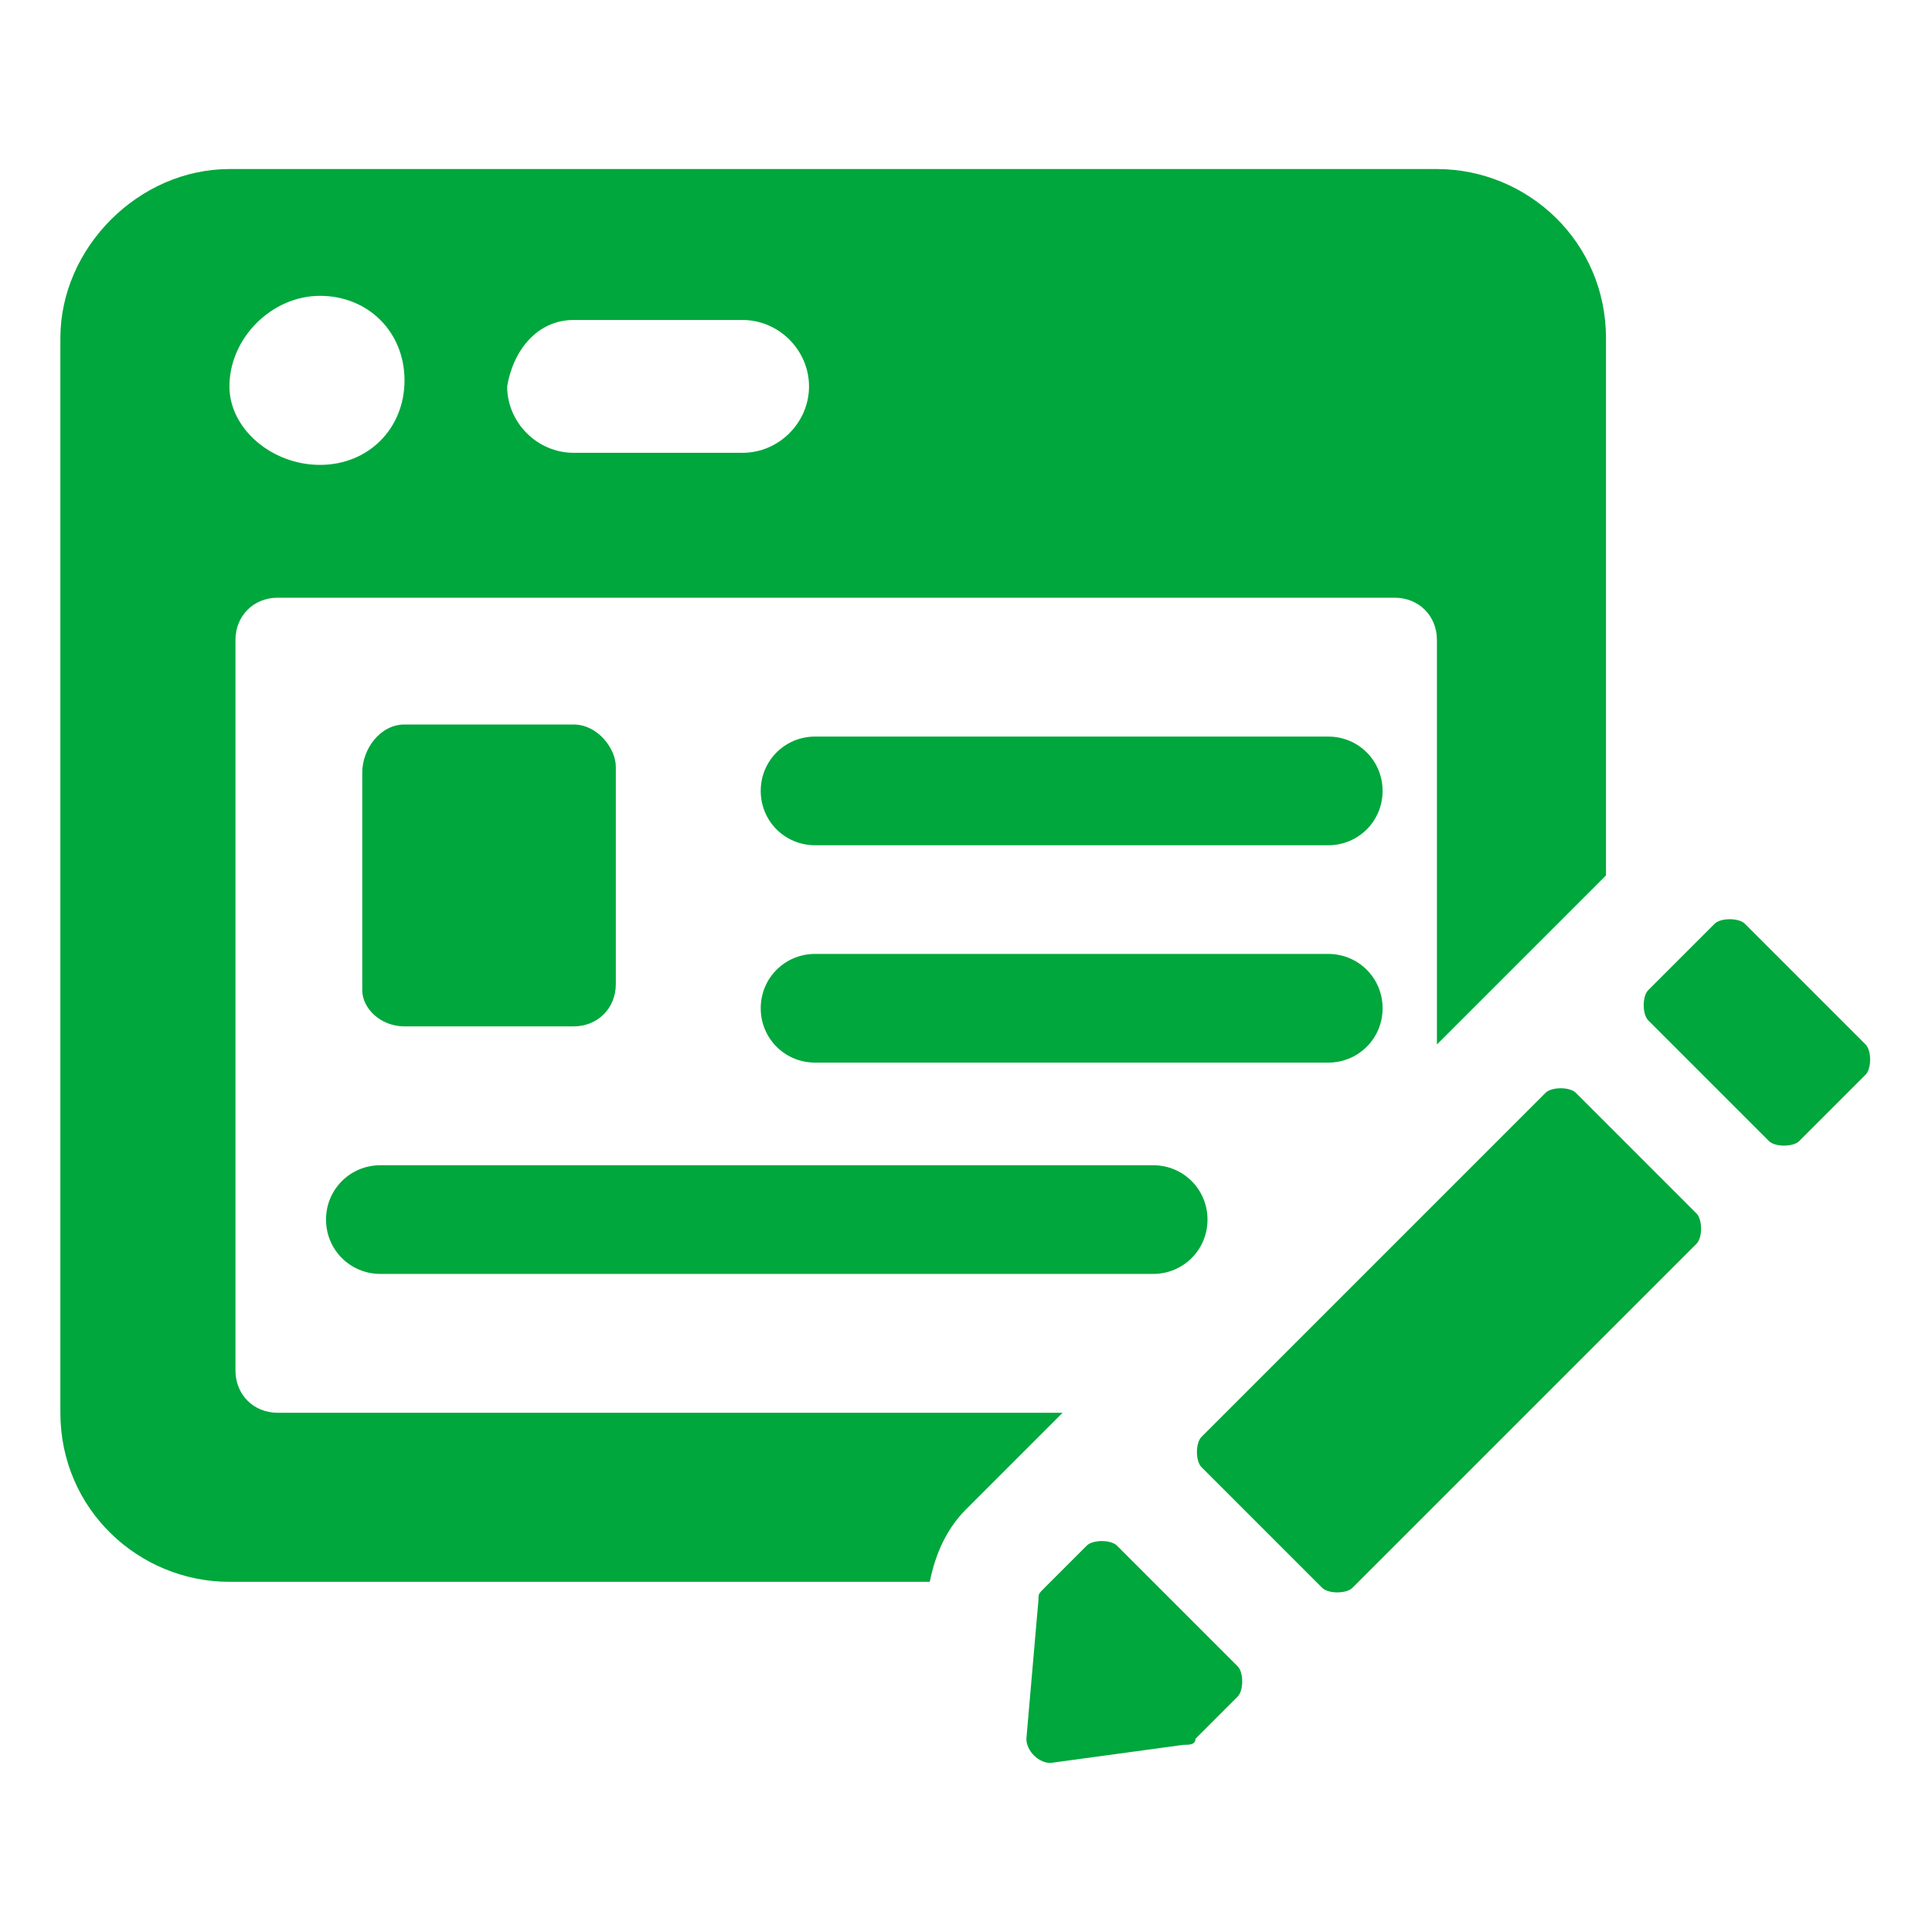
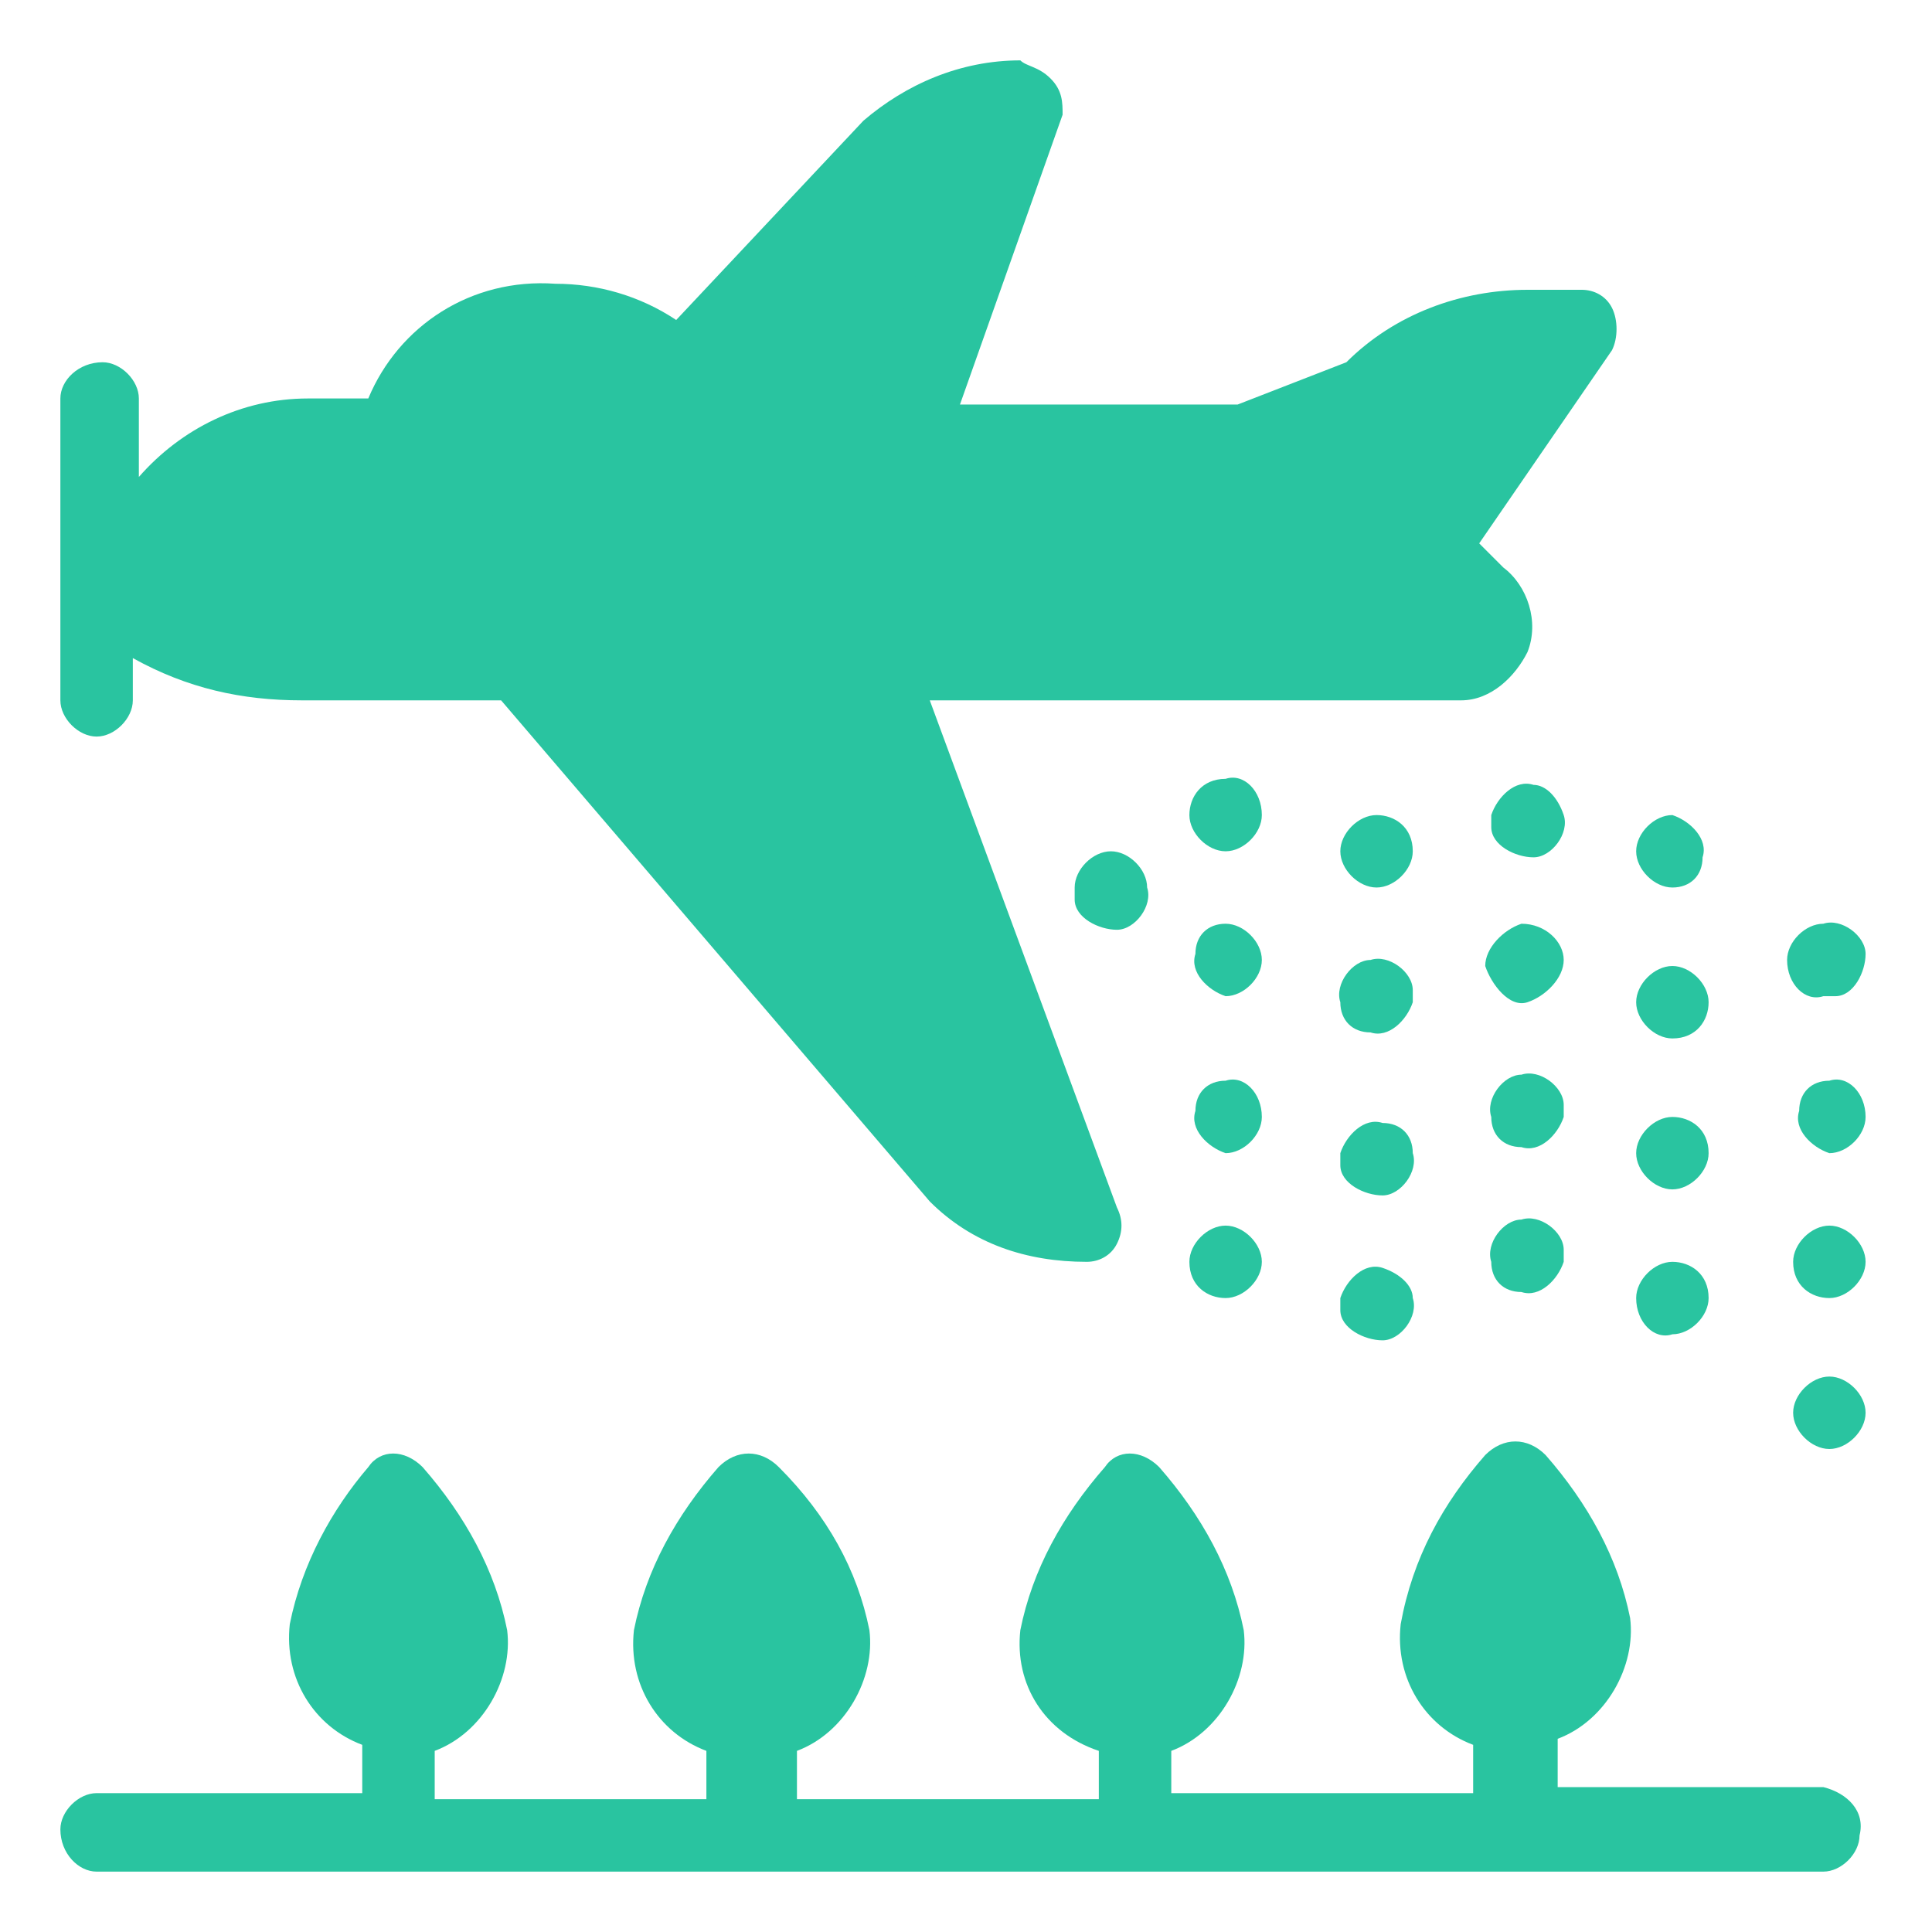
<svg xmlns="http://www.w3.org/2000/svg" version="1.1" id="home" x="0px" y="0px" viewBox="0 0 32 32" style="enable-background:new 0 0 32 32;" xml:space="preserve">
  <style type="text/css">
- 	.st0{fill:#00A73C;}
+ 	.st0{fill:#29C4A0;}
</style>
  <g>
-     <g>
-       <g>
-         <g>
-           <g>
-             <path class="st0" d="M22.9,16.7c0-0.5-0.4-0.9-0.9-0.9h-8.5c-0.5,0-0.9,0.4-0.9,0.9c0,0.5,0.4,0.9,0.9,0.9H22       C22.5,17.6,22.9,17.2,22.9,16.7z M4.6,23.4c-0.4,0-0.7-0.3-0.7-0.7V10.6c0-0.4,0.3-0.7,0.7-0.7h18.5c0.4,0,0.7,0.3,0.7,0.7v6.7       l2.8-2.8V5.6c0-1.6-1.3-2.8-2.8-2.8H3.8C2.3,2.8,1,4.1,1,5.6v17.8c0,1.6,1.3,2.8,2.8,2.8h11.6c0.1-0.5,0.3-0.9,0.6-1.2       c0.3-0.3,1-1,1-1l0.6-0.6H4.6z M9.5,5.3h2.8c0.6,0,1.1,0.5,1.1,1.1c0,0.6-0.5,1.1-1.1,1.1H9.5c-0.6,0-1.1-0.5-1.1-1.1       C8.5,5.8,8.9,5.3,9.5,5.3z M5.3,4.9c0.8,0,1.4,0.6,1.4,1.4c0,0.8-0.6,1.4-1.4,1.4S3.8,7.1,3.8,6.4C3.8,5.6,4.5,4.9,5.3,4.9z        M28.1,20.1l-2-2c-0.1-0.1-0.4-0.1-0.5,0l-5.7,5.7c-0.1,0.1-0.1,0.4,0,0.5l2,2c0.1,0.1,0.4,0.1,0.5,0l5.7-5.7       C28.2,20.5,28.2,20.2,28.1,20.1z M18.5,25.6c-0.1-0.1-0.4-0.1-0.5,0c-0.2,0.2-0.6,0.6-0.7,0.7c-0.1,0.1-0.1,0.1-0.1,0.2       L17,28.8c0,0.2,0.2,0.4,0.4,0.4l2.2-0.3c0.1,0,0.2,0,0.2-0.1l0.7-0.7c0.1-0.1,0.1-0.4,0-0.5L18.5,25.6z M6.3,19.3       c-0.5,0-0.9,0.4-0.9,0.9c0,0.5,0.4,0.9,0.9,0.9h12.8c0.5,0,0.9-0.4,0.9-0.9c0-0.5-0.4-0.9-0.9-0.9H6.3z M22,12.2h-8.5       c-0.5,0-0.9,0.4-0.9,0.9c0,0.5,0.4,0.9,0.9,0.9H22c0.5,0,0.9-0.4,0.9-0.9C22.9,12.6,22.5,12.2,22,12.2z" />
-             <path class="st0" d="M9.5,12H6.7C6.3,12,6,12.4,6,12.8v3.6C6,16.7,6.3,17,6.7,17h2.8c0.4,0,0.7-0.3,0.7-0.7v-3.6       C10.2,12.4,9.9,12,9.5,12z M30.9,17.3l-2-2c-0.1-0.1-0.4-0.1-0.5,0l-1.1,1.1c-0.1,0.1-0.1,0.4,0,0.5l2,2c0.1,0.1,0.4,0.1,0.5,0       l1.1-1.1C31,17.7,31,17.4,30.9,17.3z" />
-           </g>
-         </g>
-       </g>
-     </g>
+     <path class="st0" d="M1.6,12.2c0.3,0,0.6-0.3,0.6-0.6v-0.7c0.9,0.5,1.8,0.7,2.8,0.7h3.3l7.1,8.3l0,0c0.7,0.7,1.6,1,2.6,1   c0.2,0,0.4-0.1,0.5-0.3c0.1-0.2,0.1-0.4,0-0.6l-3.1-8.4h8.8c0.5,0,0.9-0.4,1.1-0.8c0.2-0.5,0-1.1-0.4-1.4L24.5,9l2.2-3.2   c0.1-0.2,0.1-0.5,0-0.7c-0.1-0.2-0.3-0.3-0.5-0.3h-0.9c-1.1,0-2.2,0.4-3,1.2l-1.8,0.7h-4.6l1.7-4.8c0-0.2,0-0.4-0.2-0.6   C17.2,1.1,17,1.1,16.9,1c-1,0-1.9,0.4-2.6,1l-3.1,3.3c-0.6-0.4-1.3-0.6-2-0.6C7.8,4.6,6.6,5.4,6.1,6.6h-1C4,6.6,3,7.1,2.3,7.9V6.6   C2.3,6.3,2,6,1.7,6C1.3,6,1,6.3,1,6.6c0,0,0,0,0,0v5C1,11.9,1.3,12.2,1.6,12.2" />
+     <path class="st0" d="M5.1,7.9h1.3c0.8,0.5,1.8,0.8,2.8,0.6c0.9,0,2.2,0,2.8-0.6h8.8h0.2l2-0.8C23,7.1,23.1,7,23.1,7   c0.5-0.5,1.3-0.9,2-0.9l-2,2.7C23,9,23.1,9.4,23.3,9.6l1,0.7h-9.3v-0.2c-0.1-0.3-0.5-0.5-0.8-0.4c0,0,0,0,0,0   c-0.2,0.1-0.4,0.3-0.4,0.6c0,0.1,0,0.1,0,0.2L14,11l0.2,0.6l2.9,7.9c-0.3-0.1-0.5-0.3-0.7-0.5l-6.4-7.4L9.5,11L9,10.4L8.6,9.9   C8.4,9.7,8,9.7,7.8,9.9c-0.1,0.1-0.2,0.3-0.2,0.5H5.1c-0.9,0.1-1.8-0.2-2.4-0.8C3,8.6,4,7.9,5.1,7.9" />
+     <path class="st0" d="M9.2,6c0.4,0,0.8,0.1,1.2,0.3c0.2,0.1,0.4,0.2,0.5,0.3l0,0C11,6.7,11,6.8,11,6.9c0,0.1-0.2,0.2-0.7,0.3H9.6   H9.2c-1.2,0-1.9-0.1-1.9-0.3c0-0.1,0.1-0.2,0.1-0.3C7.9,6.1,8.5,5.9,9.2,6" />
+     <path class="st0" d="M15.9,2.5l-1.5,4.2h-2.3c0-0.1-0.1-0.3-0.1-0.4l3.2-3.2C15.4,2.8,15.7,2.6,15.9,2.5" />
+     <path class="st0" d="M27.1,14.1c0-0.3,0.3-0.6,0.6-0.6l0,0c0.3,0.1,0.6,0.4,0.5,0.7c0,0.3-0.2,0.5-0.5,0.5   C27.4,14.7,27.1,14.4,27.1,14.1" />
+     <path class="st0" d="M27.1,21.5c0-0.3,0.3-0.6,0.6-0.6c0,0,0,0,0,0c0.3,0,0.6,0.2,0.6,0.6c0,0,0,0,0,0c0,0.3-0.3,0.6-0.6,0.6   c0,0,0,0,0,0C27.4,22.2,27.1,21.9,27.1,21.5L27.1,21.5" />
+     <path class="st0" d="M27.1,19.1c0-0.3,0.3-0.6,0.6-0.6c0,0,0,0,0,0c0.3,0,0.6,0.2,0.6,0.6c0,0,0,0,0,0c0,0.3-0.3,0.6-0.6,0.6   c0,0,0,0,0,0C27.4,19.7,27.1,19.4,27.1,19.1L27.1,19.1" />
+     <path class="st0" d="M27.1,16.6c0-0.3,0.3-0.6,0.6-0.6l0,0c0.3,0,0.6,0.3,0.6,0.6c0,0,0,0,0,0c0,0.3-0.2,0.6-0.6,0.6c0,0,0,0,0,0   C27.4,17.2,27.1,16.9,27.1,16.6C27.1,16.6,27.1,16.6,27.1,16.6" />
+     <path class="st0" d="M30.9,23.4c0,0.3-0.3,0.6-0.6,0.6h0c-0.3,0-0.6-0.3-0.6-0.6c0-0.3,0.3-0.6,0.6-0.6   C30.6,22.8,30.9,23.1,30.9,23.4L30.9,23.4" />
+     <path class="st0" d="M30.9,18.5c0,0.3-0.3,0.6-0.6,0.6c-0.3-0.1-0.6-0.4-0.5-0.7c0-0.3,0.2-0.5,0.5-0.5   C30.6,17.8,30.9,18.1,30.9,18.5L30.9,18.5" />
+     <path class="st0" d="M30.9,20.9c0,0.3-0.3,0.6-0.6,0.6c0,0,0,0,0,0c-0.3,0-0.6-0.2-0.6-0.6c0,0,0,0,0,0c0-0.3,0.3-0.6,0.6-0.6   c0,0,0,0,0,0C30.6,20.3,30.9,20.6,30.9,20.9L30.9,20.9" />
+     <path class="st0" d="M29.6,15.9c0-0.3,0.3-0.6,0.6-0.6l0,0c0.3-0.1,0.7,0.2,0.7,0.5s-0.2,0.7-0.5,0.7c-0.1,0-0.2,0-0.2,0   C29.9,16.6,29.6,16.3,29.6,15.9C29.6,16,29.6,16,29.6,15.9" />
+     <path class="st0" d="M25.9,20.9c-0.1,0.3-0.4,0.6-0.7,0.5c-0.3,0-0.5-0.2-0.5-0.5c-0.1-0.3,0.2-0.7,0.5-0.7   c0.3-0.1,0.7,0.2,0.7,0.5C25.9,20.8,25.9,20.9,25.9,20.9" />
+     <path class="st0" d="M25.9,13.5c0.1,0.3-0.2,0.7-0.5,0.7s-0.7-0.2-0.7-0.5c0-0.1,0-0.2,0-0.2c0.1-0.3,0.4-0.6,0.7-0.5   C25.6,13,25.8,13.2,25.9,13.5" />
+     <path class="st0" d="M25.9,15.9c0,0.3-0.3,0.6-0.6,0.7s-0.6-0.3-0.7-0.6c0-0.3,0.3-0.6,0.6-0.7c0,0,0,0,0,0   C25.6,15.3,25.9,15.6,25.9,15.9" />
+     <path class="st0" d="M25.9,18.5c-0.1,0.3-0.4,0.6-0.7,0.5c-0.3,0-0.5-0.2-0.5-0.5c-0.1-0.3,0.2-0.7,0.5-0.7   c0.3-0.1,0.7,0.2,0.7,0.5C25.9,18.3,25.9,18.4,25.9,18.5" />
+     <path class="st0" d="M23.4,21.5c0.1,0.3-0.2,0.7-0.5,0.7s-0.7-0.2-0.7-0.5c0-0.1,0-0.2,0-0.2c0.1-0.3,0.4-0.6,0.7-0.5   C23.2,21.1,23.4,21.3,23.4,21.5" />
+     <path class="st0" d="M23.4,16.6c-0.1,0.3-0.4,0.6-0.7,0.5c-0.3,0-0.5-0.2-0.5-0.5c-0.1-0.3,0.2-0.7,0.5-0.7   c0.3-0.1,0.7,0.2,0.7,0.5C23.4,16.4,23.4,16.5,23.4,16.6" />
+     <path class="st0" d="M23.4,19.1c0.1,0.3-0.2,0.7-0.5,0.7s-0.7-0.2-0.7-0.5c0-0.1,0-0.2,0-0.2c0.1-0.3,0.4-0.6,0.7-0.5   C23.2,18.6,23.4,18.8,23.4,19.1" />
+     <path class="st0" d="M23.4,14.1c0,0.3-0.3,0.6-0.6,0.6s-0.6-0.3-0.6-0.6c0-0.3,0.3-0.6,0.6-0.6C23.1,13.5,23.4,13.7,23.4,14.1   C23.4,14.1,23.4,14.1,23.4,14.1" />
+     <path class="st0" d="M20.9,15.9c0,0.3-0.3,0.6-0.6,0.6l0,0c-0.3-0.1-0.6-0.4-0.5-0.7c0-0.3,0.2-0.5,0.5-0.5   C20.6,15.3,20.9,15.6,20.9,15.9" />
+     <path class="st0" d="M20.9,18.5c0,0.3-0.3,0.6-0.6,0.6c-0.3-0.1-0.6-0.4-0.5-0.7c0-0.3,0.2-0.5,0.5-0.5   C20.6,17.8,20.9,18.1,20.9,18.5L20.9,18.5" />
+     <path class="st0" d="M20.9,20.9c0,0.3-0.3,0.6-0.6,0.6c0,0,0,0,0,0c-0.3,0-0.6-0.2-0.6-0.6c0,0,0,0,0,0c0-0.3,0.3-0.6,0.6-0.6   c0,0,0,0,0,0C20.6,20.3,20.9,20.6,20.9,20.9L20.9,20.9" />
+     <path class="st0" d="M20.9,13.5c0,0.3-0.3,0.6-0.6,0.6l0,0c-0.3,0-0.6-0.3-0.6-0.6c0,0,0,0,0,0c0-0.3,0.2-0.6,0.6-0.6c0,0,0,0,0,0   C20.6,12.8,20.9,13.1,20.9,13.5C20.9,13.5,20.9,13.5,20.9,13.5" />
+     <path class="st0" d="M18.4,14.1c0.3,0,0.6,0.3,0.6,0.6v0c0.1,0.3-0.2,0.7-0.5,0.7s-0.7-0.2-0.7-0.5c0-0.1,0-0.2,0-0.2   C17.8,14.4,18.1,14.1,18.4,14.1C18.4,14.1,18.4,14.1,18.4,14.1" />
+     <path class="st0" d="M30.2,29.6h-4.4v-0.8c0.8-0.3,1.3-1.2,1.2-2c-0.2-1-0.7-1.9-1.4-2.7c-0.3-0.3-0.7-0.3-1,0c0,0,0,0,0,0   c-0.7,0.8-1.2,1.7-1.4,2.8c-0.1,0.9,0.4,1.7,1.2,2v0.8h-5V29c0.8-0.3,1.3-1.2,1.2-2c-0.2-1-0.7-1.9-1.4-2.7c-0.3-0.3-0.7-0.3-0.9,0   c0,0,0,0,0,0c-0.7,0.8-1.2,1.7-1.4,2.7c-0.1,0.9,0.4,1.7,1.3,2v0.8h-5V29c0.8-0.3,1.3-1.2,1.2-2c-0.2-1-0.7-1.9-1.5-2.7   c-0.3-0.3-0.7-0.3-1,0c0,0,0,0,0,0c-0.7,0.8-1.2,1.7-1.4,2.7c-0.1,0.9,0.4,1.7,1.2,2v0.8H7.2V29c0.8-0.3,1.3-1.2,1.2-2   c-0.2-1-0.7-1.9-1.4-2.7c-0.3-0.3-0.7-0.3-0.9,0c0,0,0,0,0,0C5.5,25,5,25.9,4.8,26.9c-0.1,0.9,0.4,1.7,1.2,2v0.8H1.6   C1.3,29.7,1,30,1,30.3c0,0,0,0,0,0C1,30.7,1.3,31,1.6,31c0,0,0,0,0,0h28.6c0.3,0,0.6-0.3,0.6-0.6v0C30.9,30,30.6,29.7,30.2,29.6   C30.3,29.7,30.3,29.7,30.2,29.6" />
+     <path class="st0" d="M25.9,26.9c0,0.4-0.3,0.8-0.6,0.8s-0.6-0.4-0.6-0.8c0.1-0.5,0.3-0.9,0.6-1.3C25.6,26.1,25.8,26.5,25.9,26.9" />
+     <path class="st0" d="M19.7,26.9c0,0.4-0.3,0.8-0.6,0.8c-0.3,0-0.6-0.4-0.6-0.8c0.1-0.5,0.3-0.9,0.6-1.3   C19.3,26.1,19.6,26.5,19.7,26.9" />
+     <path class="st0" d="M13.4,26.9c0,0.4-0.3,0.8-0.6,0.8s-0.6-0.3-0.6-0.8c0.1-0.5,0.3-0.9,0.6-1.3C13.1,26.1,13.3,26.5,13.4,26.9" />
+     <path class="st0" d="M7.2,26.9c0,0.4-0.3,0.8-0.6,0.8c-0.3,0-0.6-0.4-0.6-0.8c0.1-0.5,0.3-0.9,0.6-1.3C6.9,26.1,7.1,26.5,7.2,26.9" />
  </g>
</svg>
